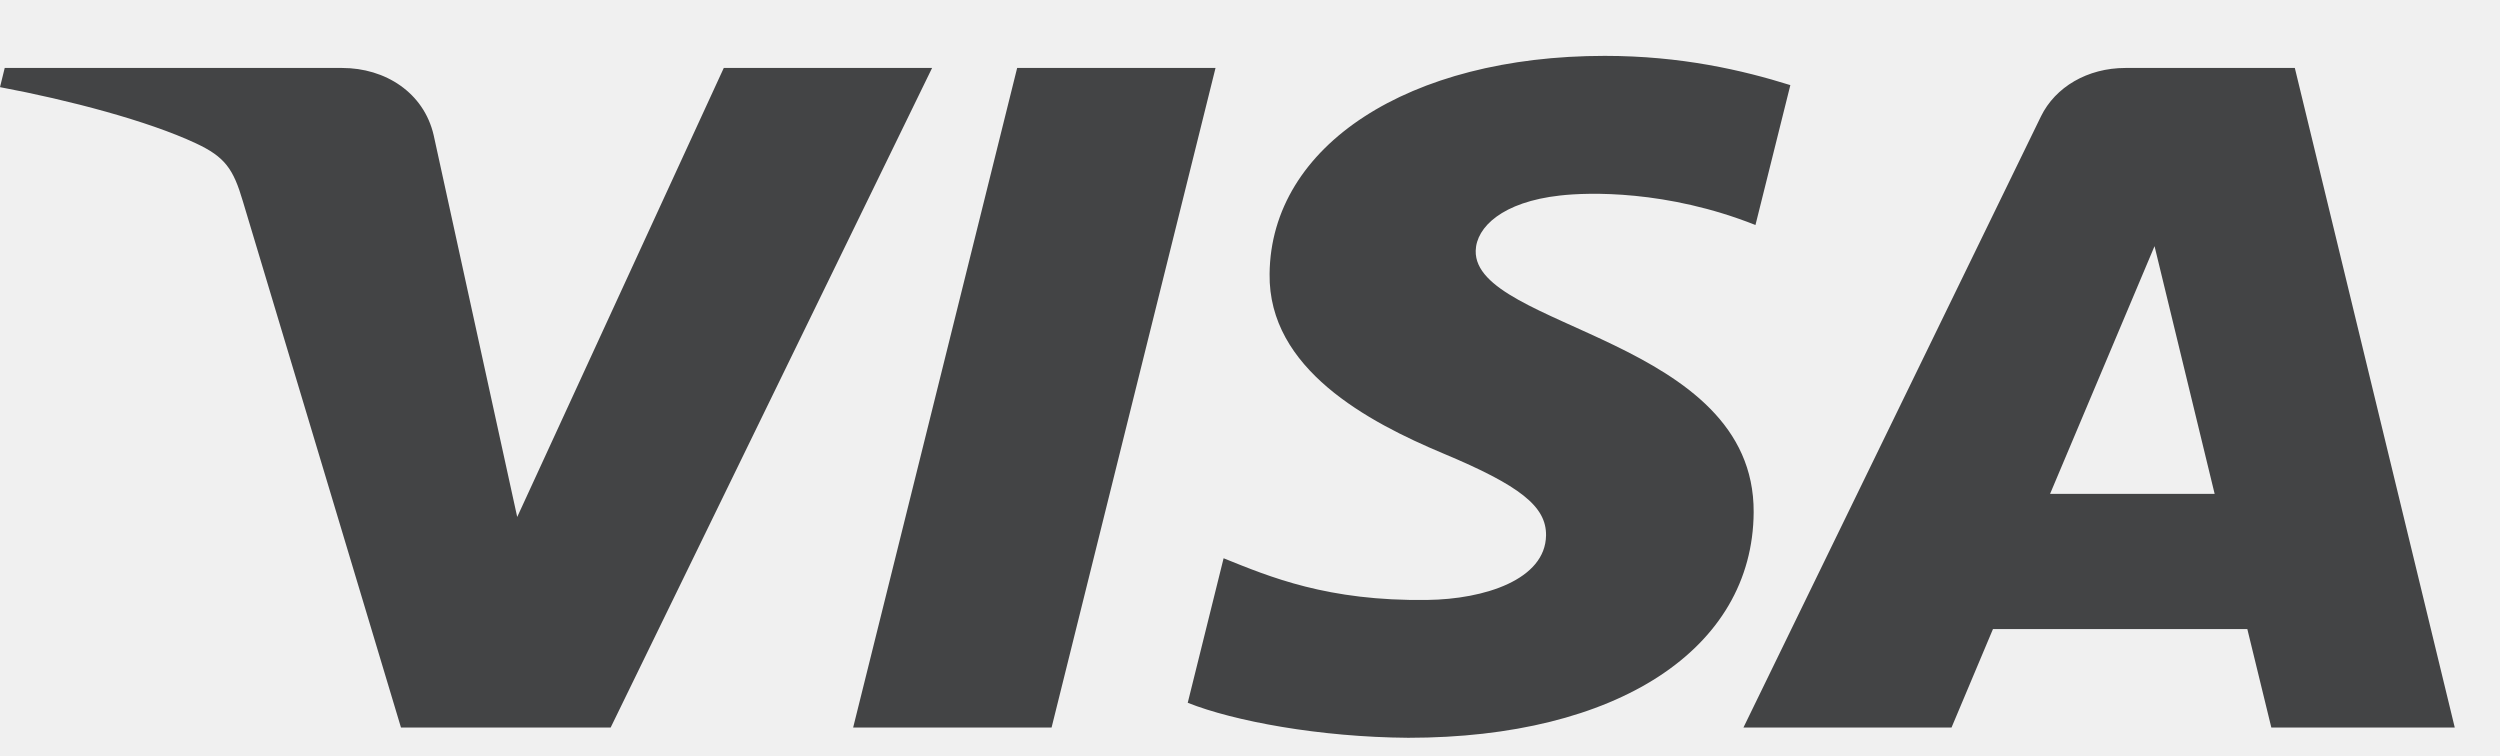
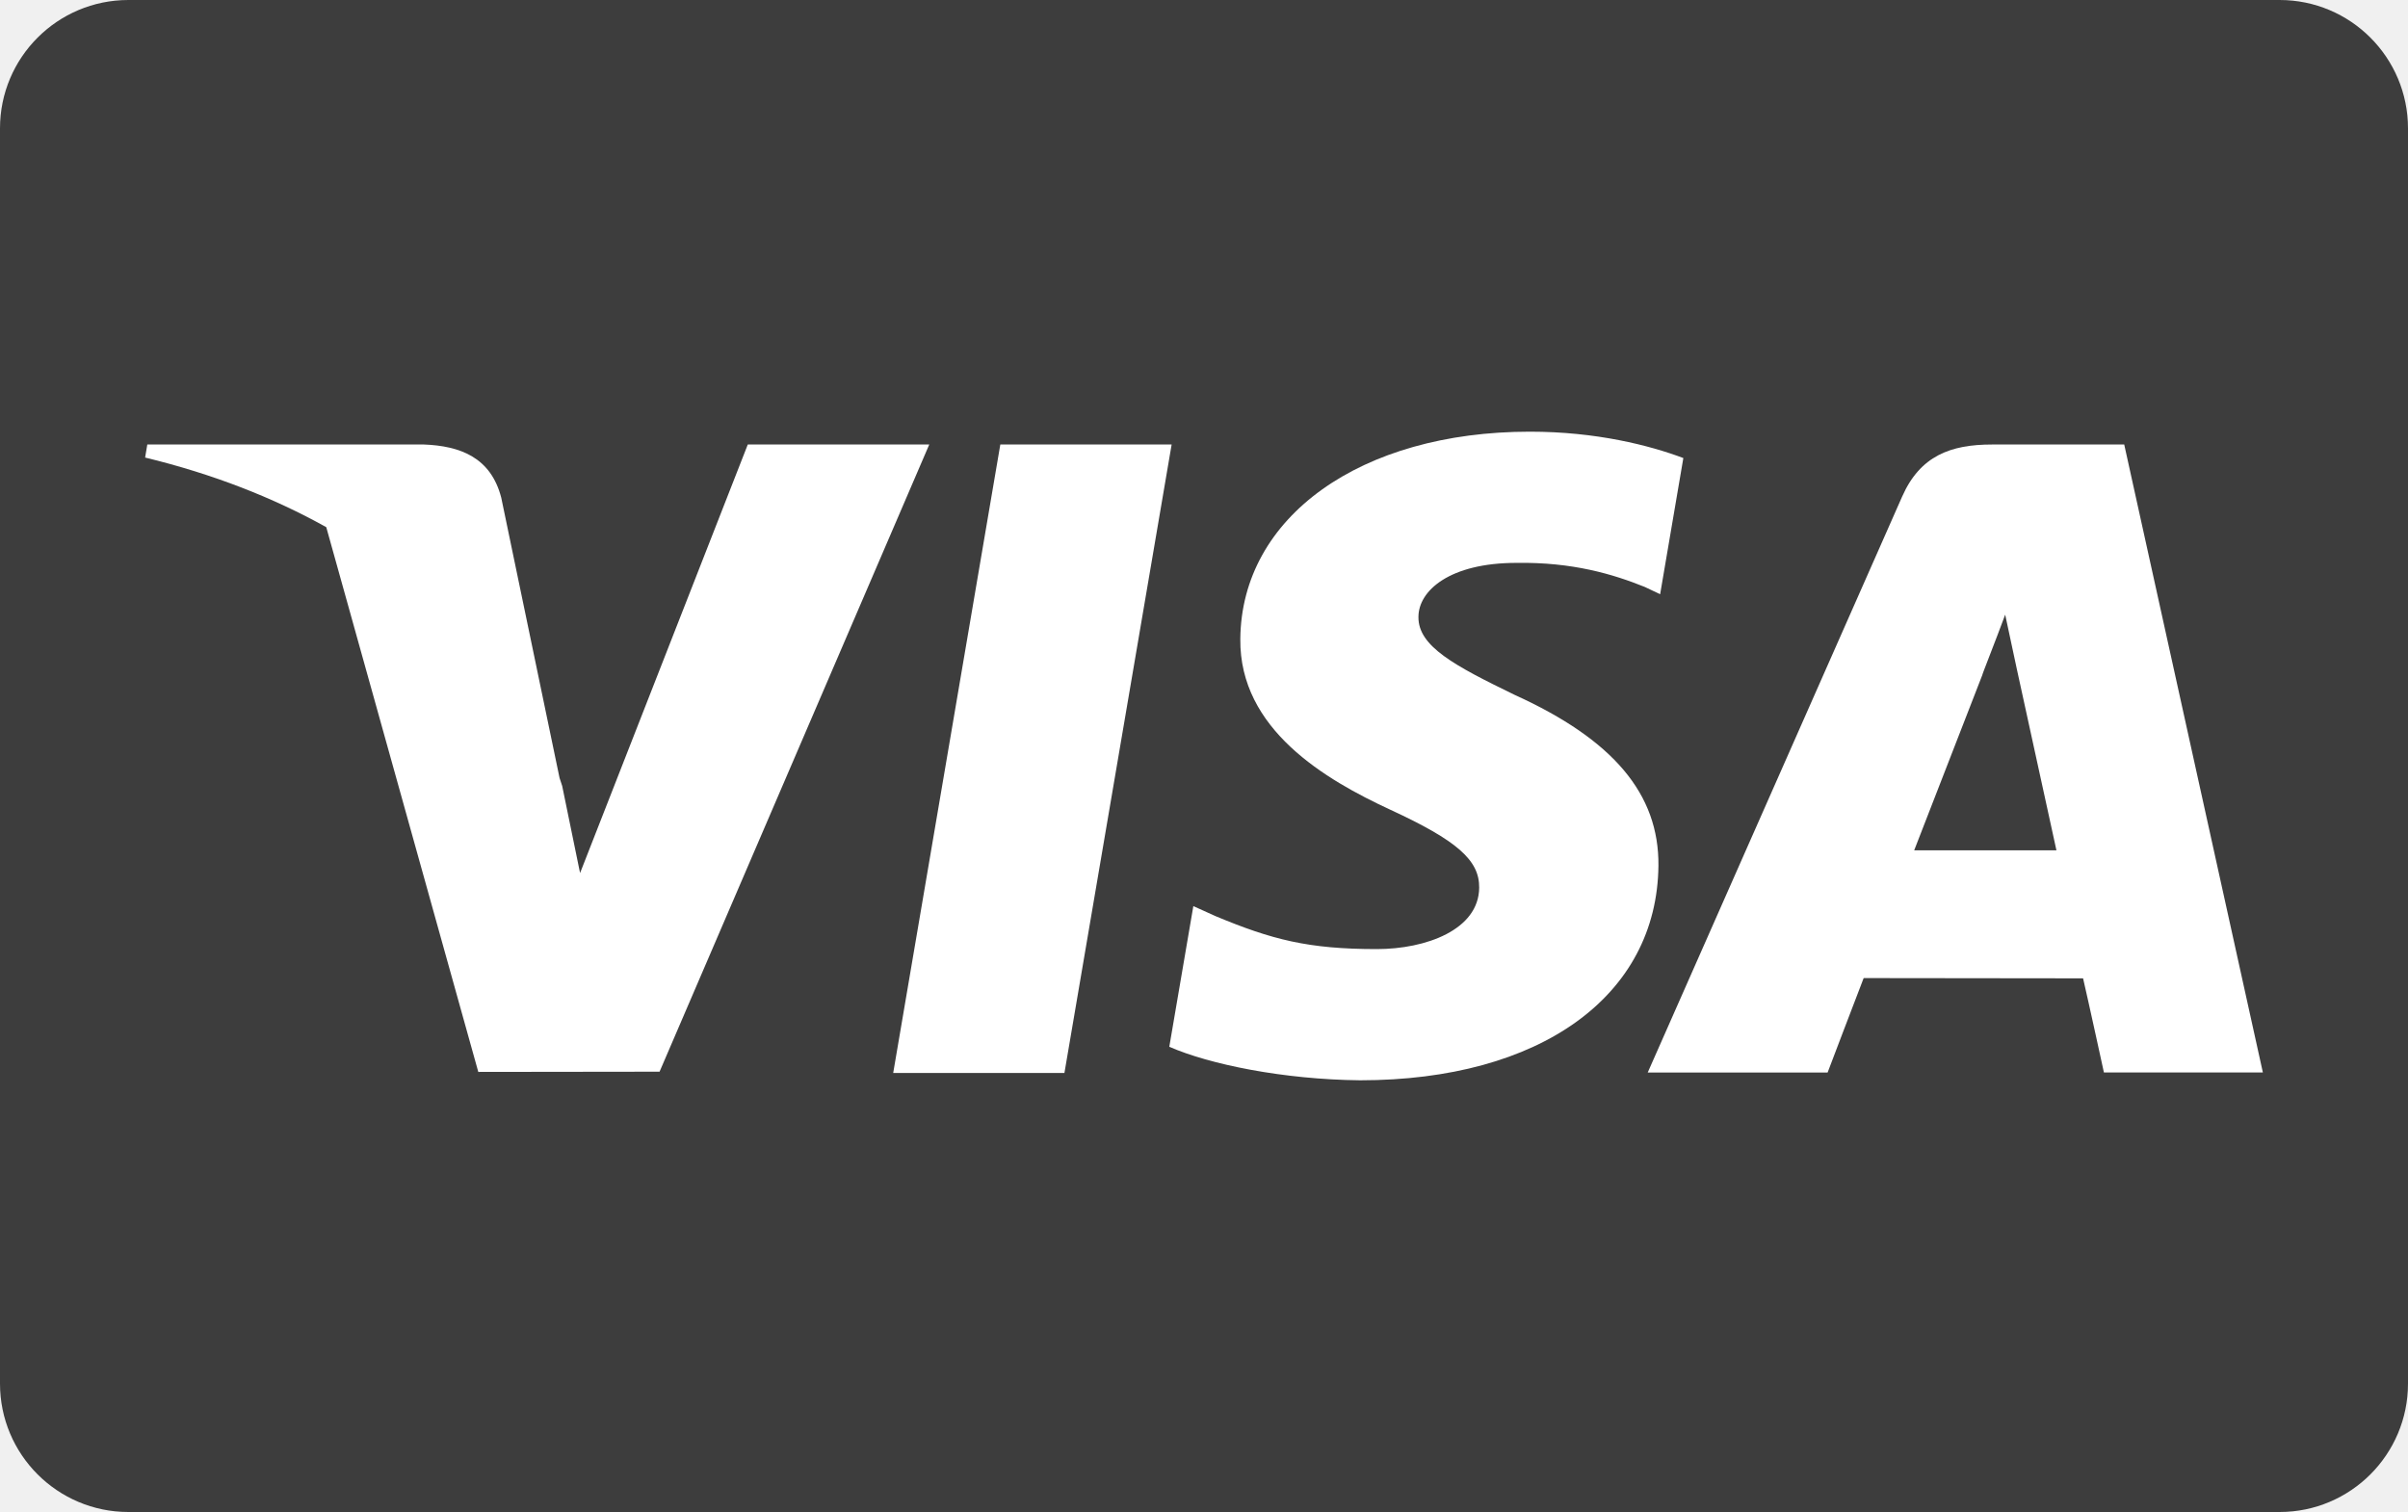
- <svg xmlns="http://www.w3.org/2000/svg" width="43" height="13" viewBox="0 0 43 13" fill="none">
-   <g clip-path="url(#clip0_506389_2732)">
-     <path d="M21.837 4.711C21.813 6.346 23.53 7.257 24.822 7.799C26.151 8.355 26.598 8.712 26.592 9.209C26.581 9.97 25.533 10.307 24.549 10.319C22.834 10.343 21.837 9.921 21.046 9.602L20.429 12.088C21.224 12.404 22.697 12.679 24.222 12.69C27.806 12.69 30.15 11.169 30.163 8.809C30.177 5.815 25.349 5.649 25.382 4.312C25.393 3.906 25.843 3.473 26.831 3.363C27.319 3.307 28.667 3.265 30.194 3.87L30.794 1.464C29.972 1.207 28.916 0.961 27.602 0.961C24.229 0.961 21.858 2.504 21.837 4.71M36.557 1.169C35.904 1.169 35.351 1.498 35.105 2.001L29.987 12.514H33.566L34.279 10.82H38.654L39.067 12.514H42.222L39.471 1.169H36.557ZM37.058 4.234L38.092 8.495H35.261L37.058 4.234ZM17.495 1.169L14.674 12.514H18.087L20.907 1.169H17.495ZM12.449 1.169L8.896 8.892L7.459 2.325C7.29 1.592 6.626 1.169 5.886 1.169H0.081L0 1.499C1.191 1.722 2.546 2.08 3.367 2.464C3.868 2.698 4.013 2.903 4.177 3.461L6.897 12.514H10.503L16.032 1.169H12.449Z" fill="#434445" />
+ <svg xmlns="http://www.w3.org/2000/svg" id="Camada_2" data-name="Camada 2" viewBox="0 0 750 471">
+   <defs>
+     <style>
+       .cls-1 {
+         fill: #3d3d3d;
+       }
+ 
+       .cls-2 {
+         fill: #fff;
+       }
+     </style>
+   </defs>
+   <g id="Camada_1-2" data-name="Camada 1">
+     <g id="Page-1">
+       <g id="visa">
+         <rect id="Rectangle-1" class="cls-1" width="750" height="471" rx="40" ry="40" />
+         <polygon id="Shape" class="cls-2" points="278.2 334.23 311.56 138.47 364.92 138.47 331.53 334.23 278.2 334.23" />
+         <path id="path13" class="cls-2" d="M524.31,142.69c-10.57-3.97-27.14-8.22-47.82-8.22-52.72,0-89.86,26.55-90.18,64.6-.3,28.13,26.51,43.82,46.75,53.18,20.77,9.59,27.75,15.72,27.65,24.28-.13,13.12-16.59,19.12-31.92,19.12-21.36,0-32.7-2.97-50.23-10.28l-6.88-3.11-7.49,43.82c12.46,5.46,35.51,10.2,59.44,10.44,56.09,0,92.5-26.25,92.91-66.88.2-22.27-14.01-39.22-44.8-53.19-18.65-9.06-30.07-15.1-29.95-24.27,0-8.14,9.67-16.84,30.56-16.84,17.45-.27,30.09,3.53,39.94,7.5l4.78,2.26,7.23-42.43" />
+         <path id="Path" class="cls-2" d="M661.61,138.47h-41.23c-12.77,0-22.33,3.49-27.94,16.23l-79.24,179.4h56.03s9.16-24.12,11.23-29.42c6.12,0,60.55.08,68.34.08,1.6,6.85,6.49,29.33,6.49,29.33h49.51l-43.19-195.64ZM596.2,264.87c4.41-11.28,21.26-54.72,21.26-54.72-.32.52,4.38-11.33,7.08-18.68l3.61,16.88s10.22,46.73,12.35,56.53h-44.29Z" />
+         <path id="path16" class="cls-2" d="M45.88,138.46l-.68,4.07c21.09,5.11,39.93,12.49,56.42,21.69l47.35,169.69,56.46-.07,84-195.38h-56.52l-52.24,133.5-5.57-27.13c-.26-.83-.54-1.66-.82-2.49l-18.17-87.35c-3.23-12.4-12.6-16.1-24.19-16.53H45.88Z" />
+       </g>
+     </g>
  </g>
-   <defs>
-     <clipPath id="clip0_506389_2732">
-       <rect width="42.224" height="11.729" fill="white" transform="translate(0 0.962036)" />
-     </clipPath>
-   </defs>
</svg>
